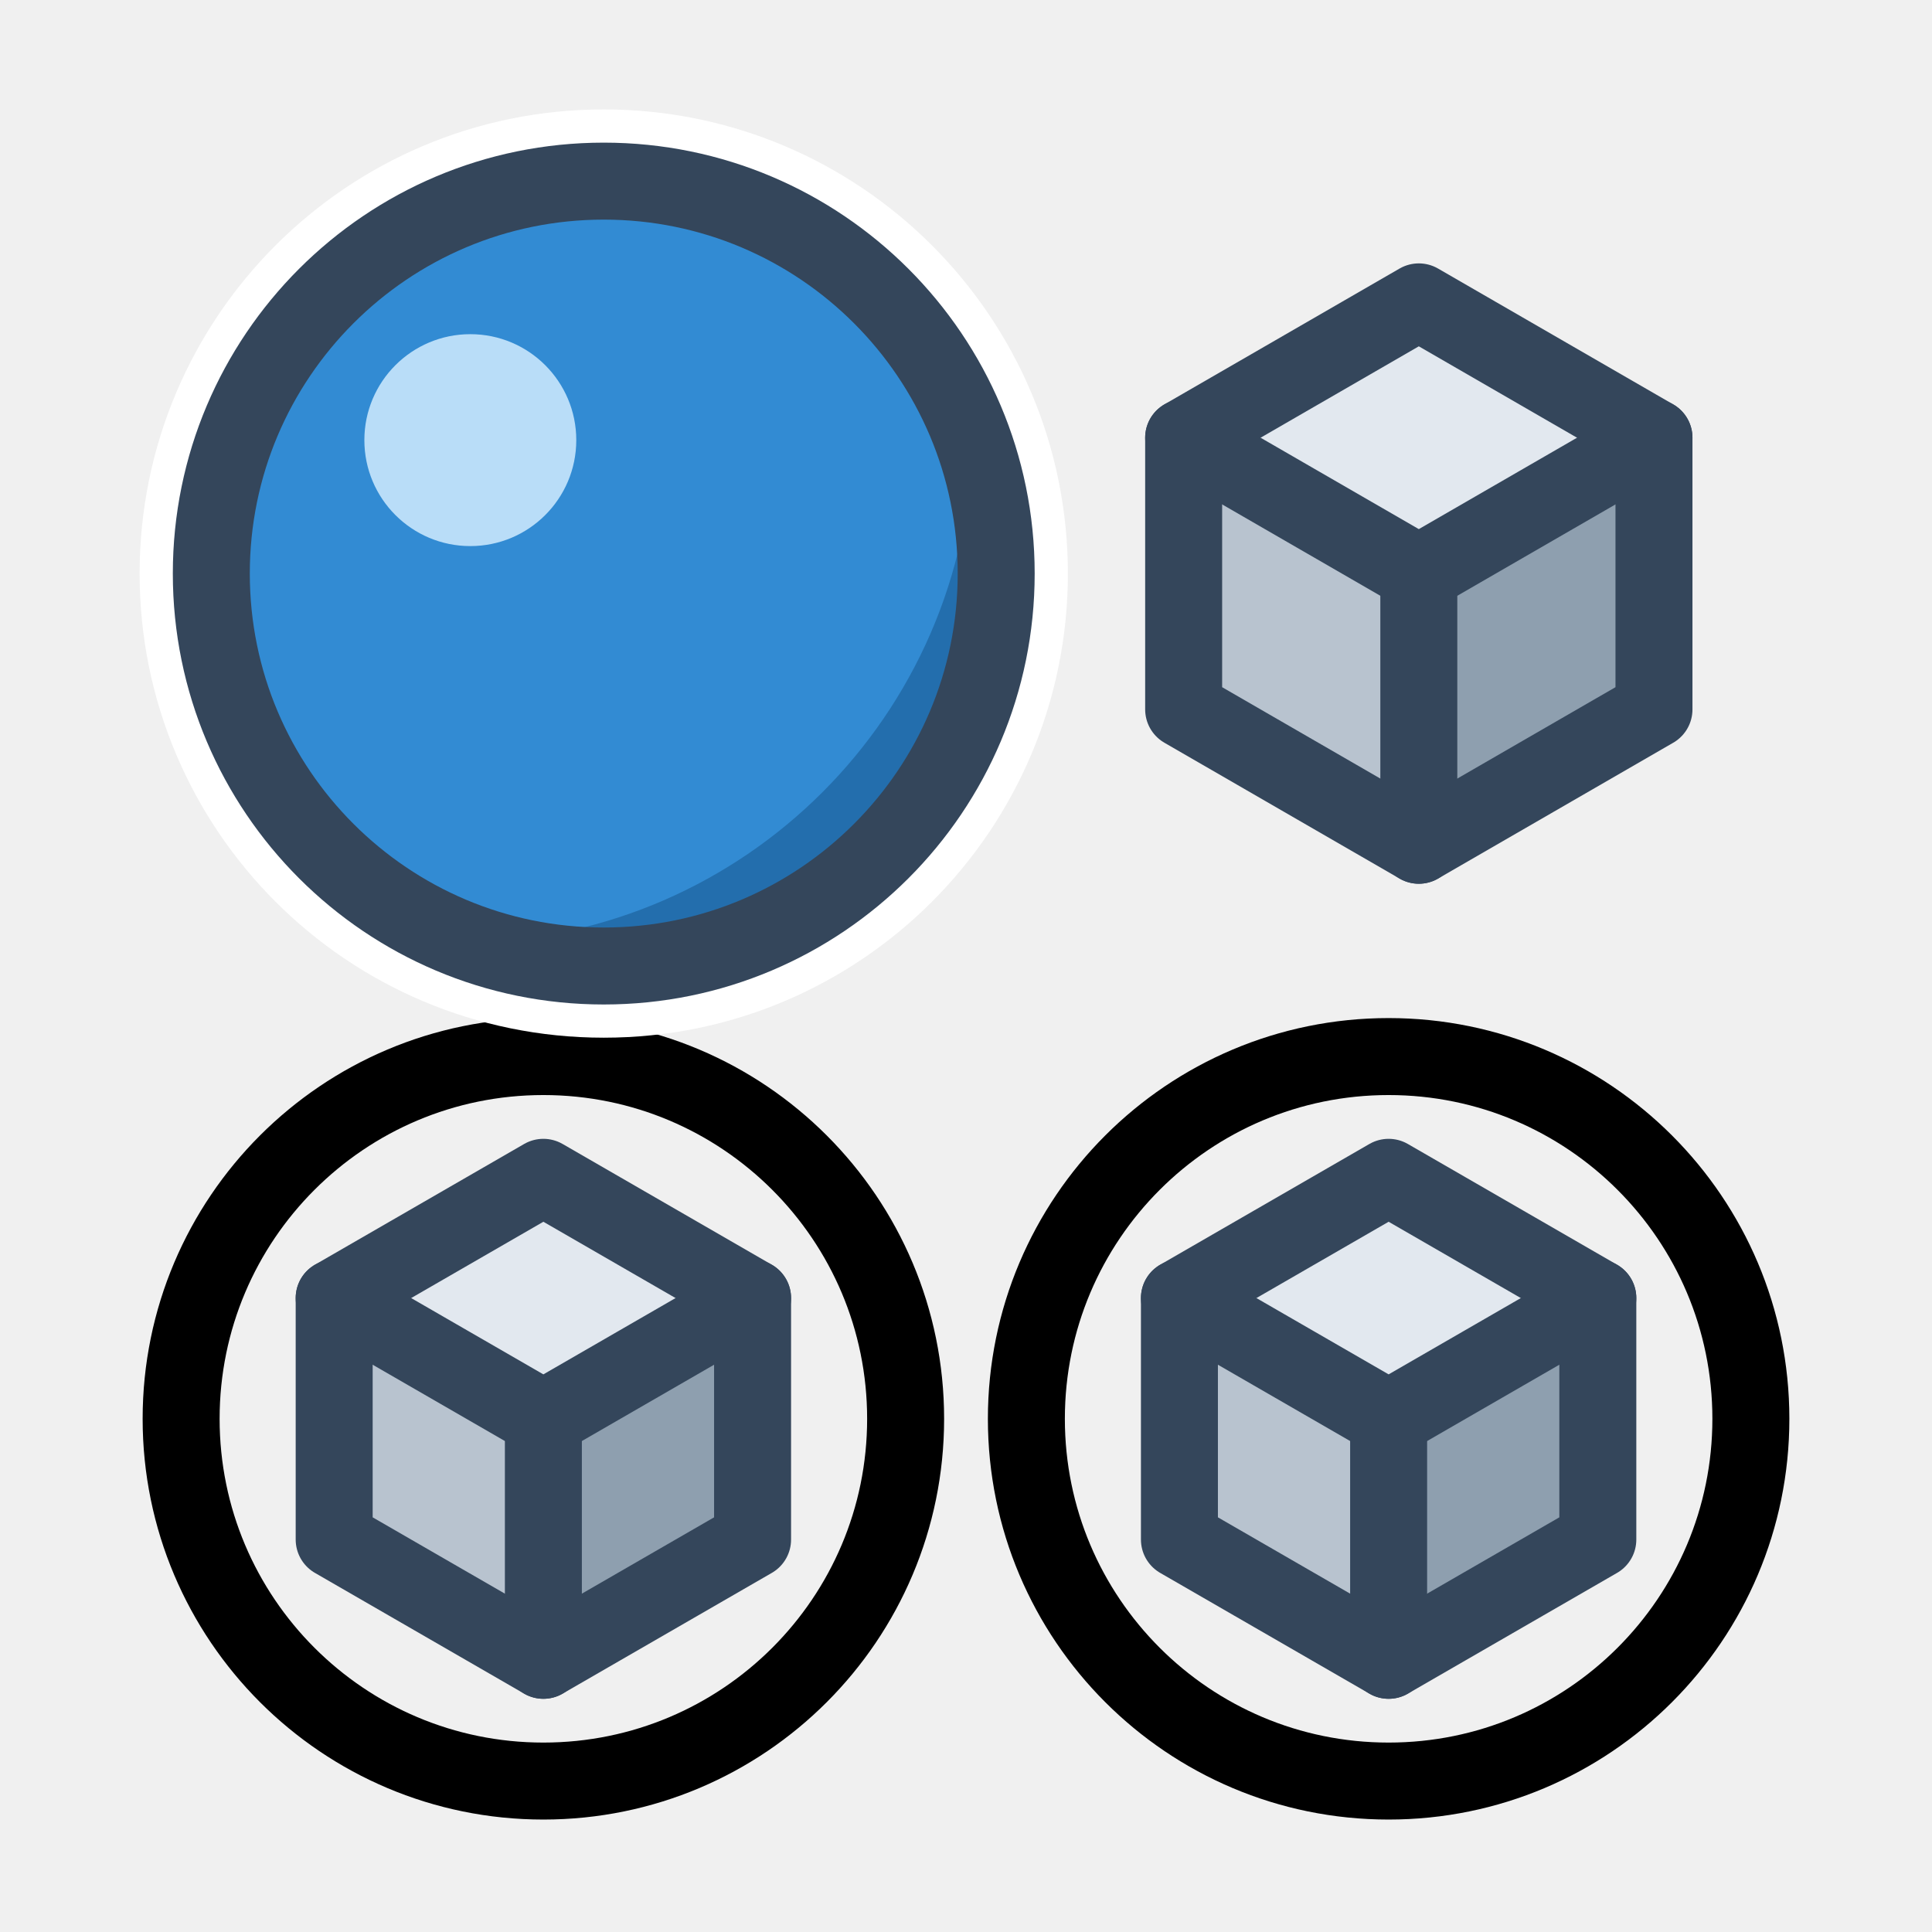
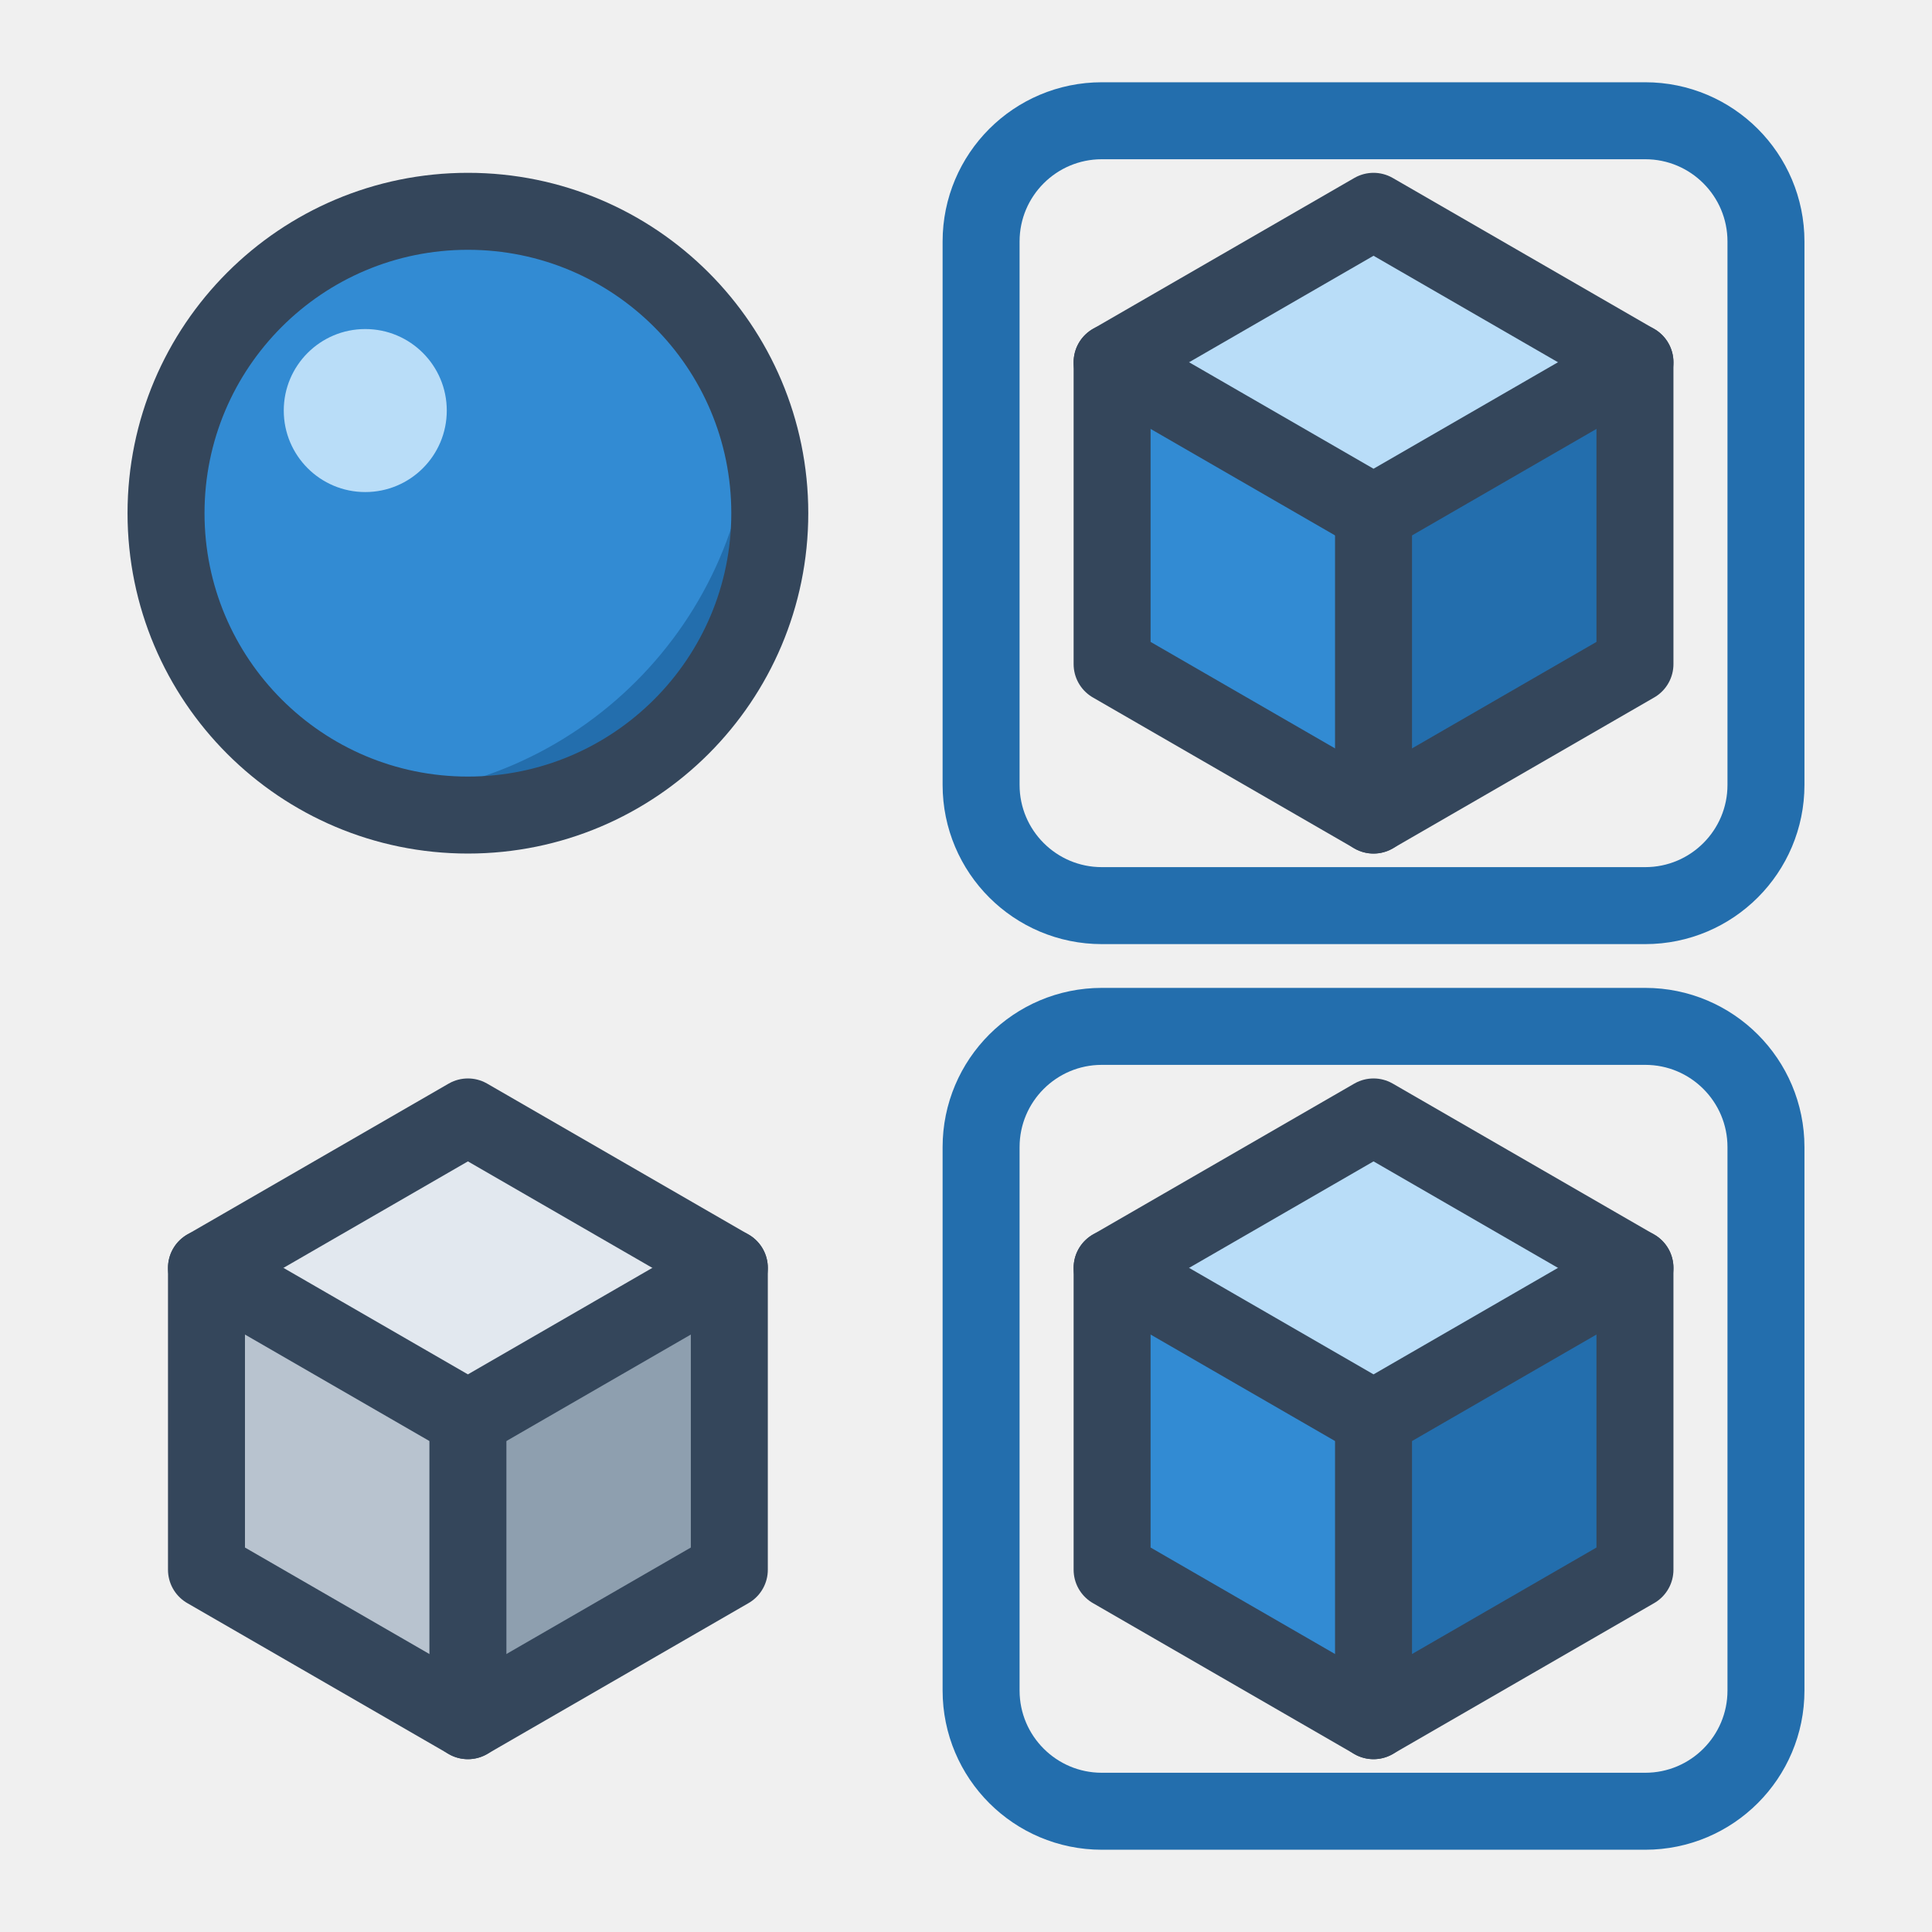
<svg xmlns="http://www.w3.org/2000/svg" viewBox="0 0 64 64">
-   <path d="M39.21 14.5L47 19L47 28L39.21 23.5Z" fill="#b8c3cf" />
-   <path d="M54.79 14.5L47 19L47 28L54.79 23.5Z" fill="#8e9faf" />
-   <path d="M47 10L54.79 14.5L47 19L39.21 14.5Z" fill="#e2e8ef" />
-   <path d="M47 10L54.79 14.5L54.79 23.5L47 28L39.21 23.5L39.21 14.5Z" fill="none" stroke="#34465b" stroke-width="2.55" stroke-linejoin="round" stroke-linecap="round" />
-   <path d="M39.21 14.5L47 19L54.79 14.5" fill="none" stroke="#34465b" stroke-width="2.55" stroke-linejoin="round" stroke-linecap="round" />
-   <path d="M47 19L47 28" fill="none" stroke="#34465b" stroke-width="2.55" stroke-linejoin="round" stroke-linecap="round" />
-   <path d="M11.07 43L18 47L18 55L11.07 51Z" fill="#b8c3cf" />
-   <path d="M24.93 43L18 47L18 55L24.93 51Z" fill="#8e9faf" />
-   <path d="M18 39L24.93 43L18 47L11.07 43Z" fill="#e2e8ef" />
-   <path d="M18 39L24.93 43L24.93 51L18 55L11.07 51L11.07 43Z" fill="none" stroke="#34465b" stroke-width="2.55" stroke-linejoin="round" stroke-linecap="round" />
-   <path d="M11.07 43L18 47L24.93 43" fill="none" stroke="#34465b" stroke-width="2.55" stroke-linejoin="round" stroke-linecap="round" />
-   <path d="M18 47L18 55" fill="none" stroke="#34465b" stroke-width="2.55" stroke-linejoin="round" stroke-linecap="round" />
-   <circle cx="18" cy="47" r="12" fill="none" stroke="currentColor" stroke-width="2.55" stroke-linejoin="round" stroke-linecap="round" />
-   <path d="M39.07 43L46 47L46 55L39.07 51Z" fill="#b8c3cf" />
-   <path d="M52.93 43L46 47L46 55L52.93 51Z" fill="#8e9faf" />
-   <path d="M46 39L52.93 43L46 47L39.07 43Z" fill="#e2e8ef" />
-   <path d="M46 39L52.93 43L52.93 51L46 55L39.07 51L39.07 43Z" fill="none" stroke="#34465b" stroke-width="2.55" stroke-linejoin="round" stroke-linecap="round" />
-   <path d="M39.07 43L46 47L52.93 43" fill="none" stroke="#34465b" stroke-width="2.55" stroke-linejoin="round" stroke-linecap="round" />
-   <path d="M46 47L46 55" fill="none" stroke="#34465b" stroke-width="2.55" stroke-linejoin="round" stroke-linecap="round" />
-   <circle cx="46" cy="47" r="12" fill="none" stroke="currentColor" stroke-width="2.55" stroke-linejoin="round" stroke-linecap="round" />
-   <circle cx="20" cy="19" r="13" fill="#ffffff" stroke="#ffffff" stroke-width="4.75" stroke-linejoin="round" stroke-linecap="round" />
-   <circle cx="20" cy="19" r="13" fill="#328bd3" />
-   <path d="M32.22 14.55A13 13 0 0 1 15.55 31.22A17 17 0 0 0 32.22 14.55Z" fill="#236ead" />
-   <circle cx="15.58" cy="14.58" r="3.51" fill="#b9ddf8" />
-   <circle cx="20" cy="19" r="13" fill="none" stroke="#34465b" stroke-width="2.55" stroke-linejoin="round" stroke-linecap="round" />
+   <circle cx="15.5" cy="17" r="10" fill="#328bd3" />
+   <path d="M24.9 13.58A10 10 0 0 1 12.08 26.4A13.08 13.08 0 0 0 24.9 13.58Z" fill="#236ead" />
+   <circle cx="12.1" cy="13.6" r="2.7" fill="#b9ddf8" />
+   <circle cx="15.5" cy="17" r="10" fill="none" stroke="#34465b" stroke-width="2.55" stroke-linejoin="round" stroke-linecap="round" />
+   <path d="M36.84 12L45.5 17L45.5 27L36.84 22Z" fill="#328bd3" />
+   <path d="M54.16 12L45.5 17L45.5 27L54.16 22Z" fill="#236ead" />
+   <path d="M45.5 7L54.16 12L45.5 17L36.84 12Z" fill="#b9ddf8" />
+   <path d="M45.5 7L54.16 12L54.16 22L45.5 27L36.84 22L36.84 12Z" fill="none" stroke="#34465b" stroke-width="2.55" stroke-linejoin="round" stroke-linecap="round" />
+   <path d="M36.84 12L45.5 17L54.16 12" fill="none" stroke="#34465b" stroke-width="2.55" stroke-linejoin="round" stroke-linecap="round" />
+   <path d="M45.5 17L45.5 27" fill="none" stroke="#34465b" stroke-width="2.55" stroke-linejoin="round" stroke-linecap="round" />
+   <path d="M6.84 42L15.5 47L15.5 57L6.84 52Z" fill="#b8c3cf" />
+   <path d="M24.16 42L15.5 47L15.5 57L24.16 52Z" fill="#8e9faf" />
+   <path d="M15.5 37L24.16 42L15.5 47L6.84 42Z" fill="#e2e8ef" />
+   <path d="M15.5 37L24.16 42L24.16 52L15.5 57L6.84 52L6.84 42Z" fill="none" stroke="#34465b" stroke-width="2.55" stroke-linejoin="round" stroke-linecap="round" />
+   <path d="M6.84 42L15.5 47L24.16 42" fill="none" stroke="#34465b" stroke-width="2.55" stroke-linejoin="round" stroke-linecap="round" />
+   <path d="M15.5 47L15.5 57" fill="none" stroke="#34465b" stroke-width="2.55" stroke-linejoin="round" stroke-linecap="round" />
+   <path d="M36.84 42L45.5 47L45.5 57L36.84 52Z" fill="#328bd3" />
+   <path d="M54.16 42L45.5 47L45.5 57L54.16 52Z" fill="#236ead" />
+   <path d="M45.5 37L54.16 42L45.5 47L36.84 42Z" fill="#b9ddf8" />
+   <path d="M45.5 37L54.16 42L54.16 52L45.5 57L36.84 52L36.84 42Z" fill="none" stroke="#34465b" stroke-width="2.55" stroke-linejoin="round" stroke-linecap="round" />
+   <path d="M36.84 42L45.5 47L54.16 42" fill="none" stroke="#34465b" stroke-width="2.55" stroke-linejoin="round" stroke-linecap="round" />
+   <path d="M45.5 47L45.5 57" fill="none" stroke="#34465b" stroke-width="2.55" stroke-linejoin="round" stroke-linecap="round" />
+   <path d="M36.5 4L54.5 4A4 4 0 0 1 58.5 8L58.5 26A4 4 0 0 1 54.5 30L36.5 30A4 4 0 0 1 32.5 26L32.5 8A4 4 0 0 1 36.5 4Z" fill="none" stroke="#236ead" stroke-width="2.55" stroke-linejoin="round" stroke-linecap="round" />
+   <path d="M36.5 34L54.5 34A4 4 0 0 1 58.5 38L58.5 56A4 4 0 0 1 54.5 60L36.5 60A4 4 0 0 1 32.5 56L32.5 38A4 4 0 0 1 36.5 34Z" fill="none" stroke="#236ead" stroke-width="2.55" stroke-linejoin="round" stroke-linecap="round" />
</svg>
